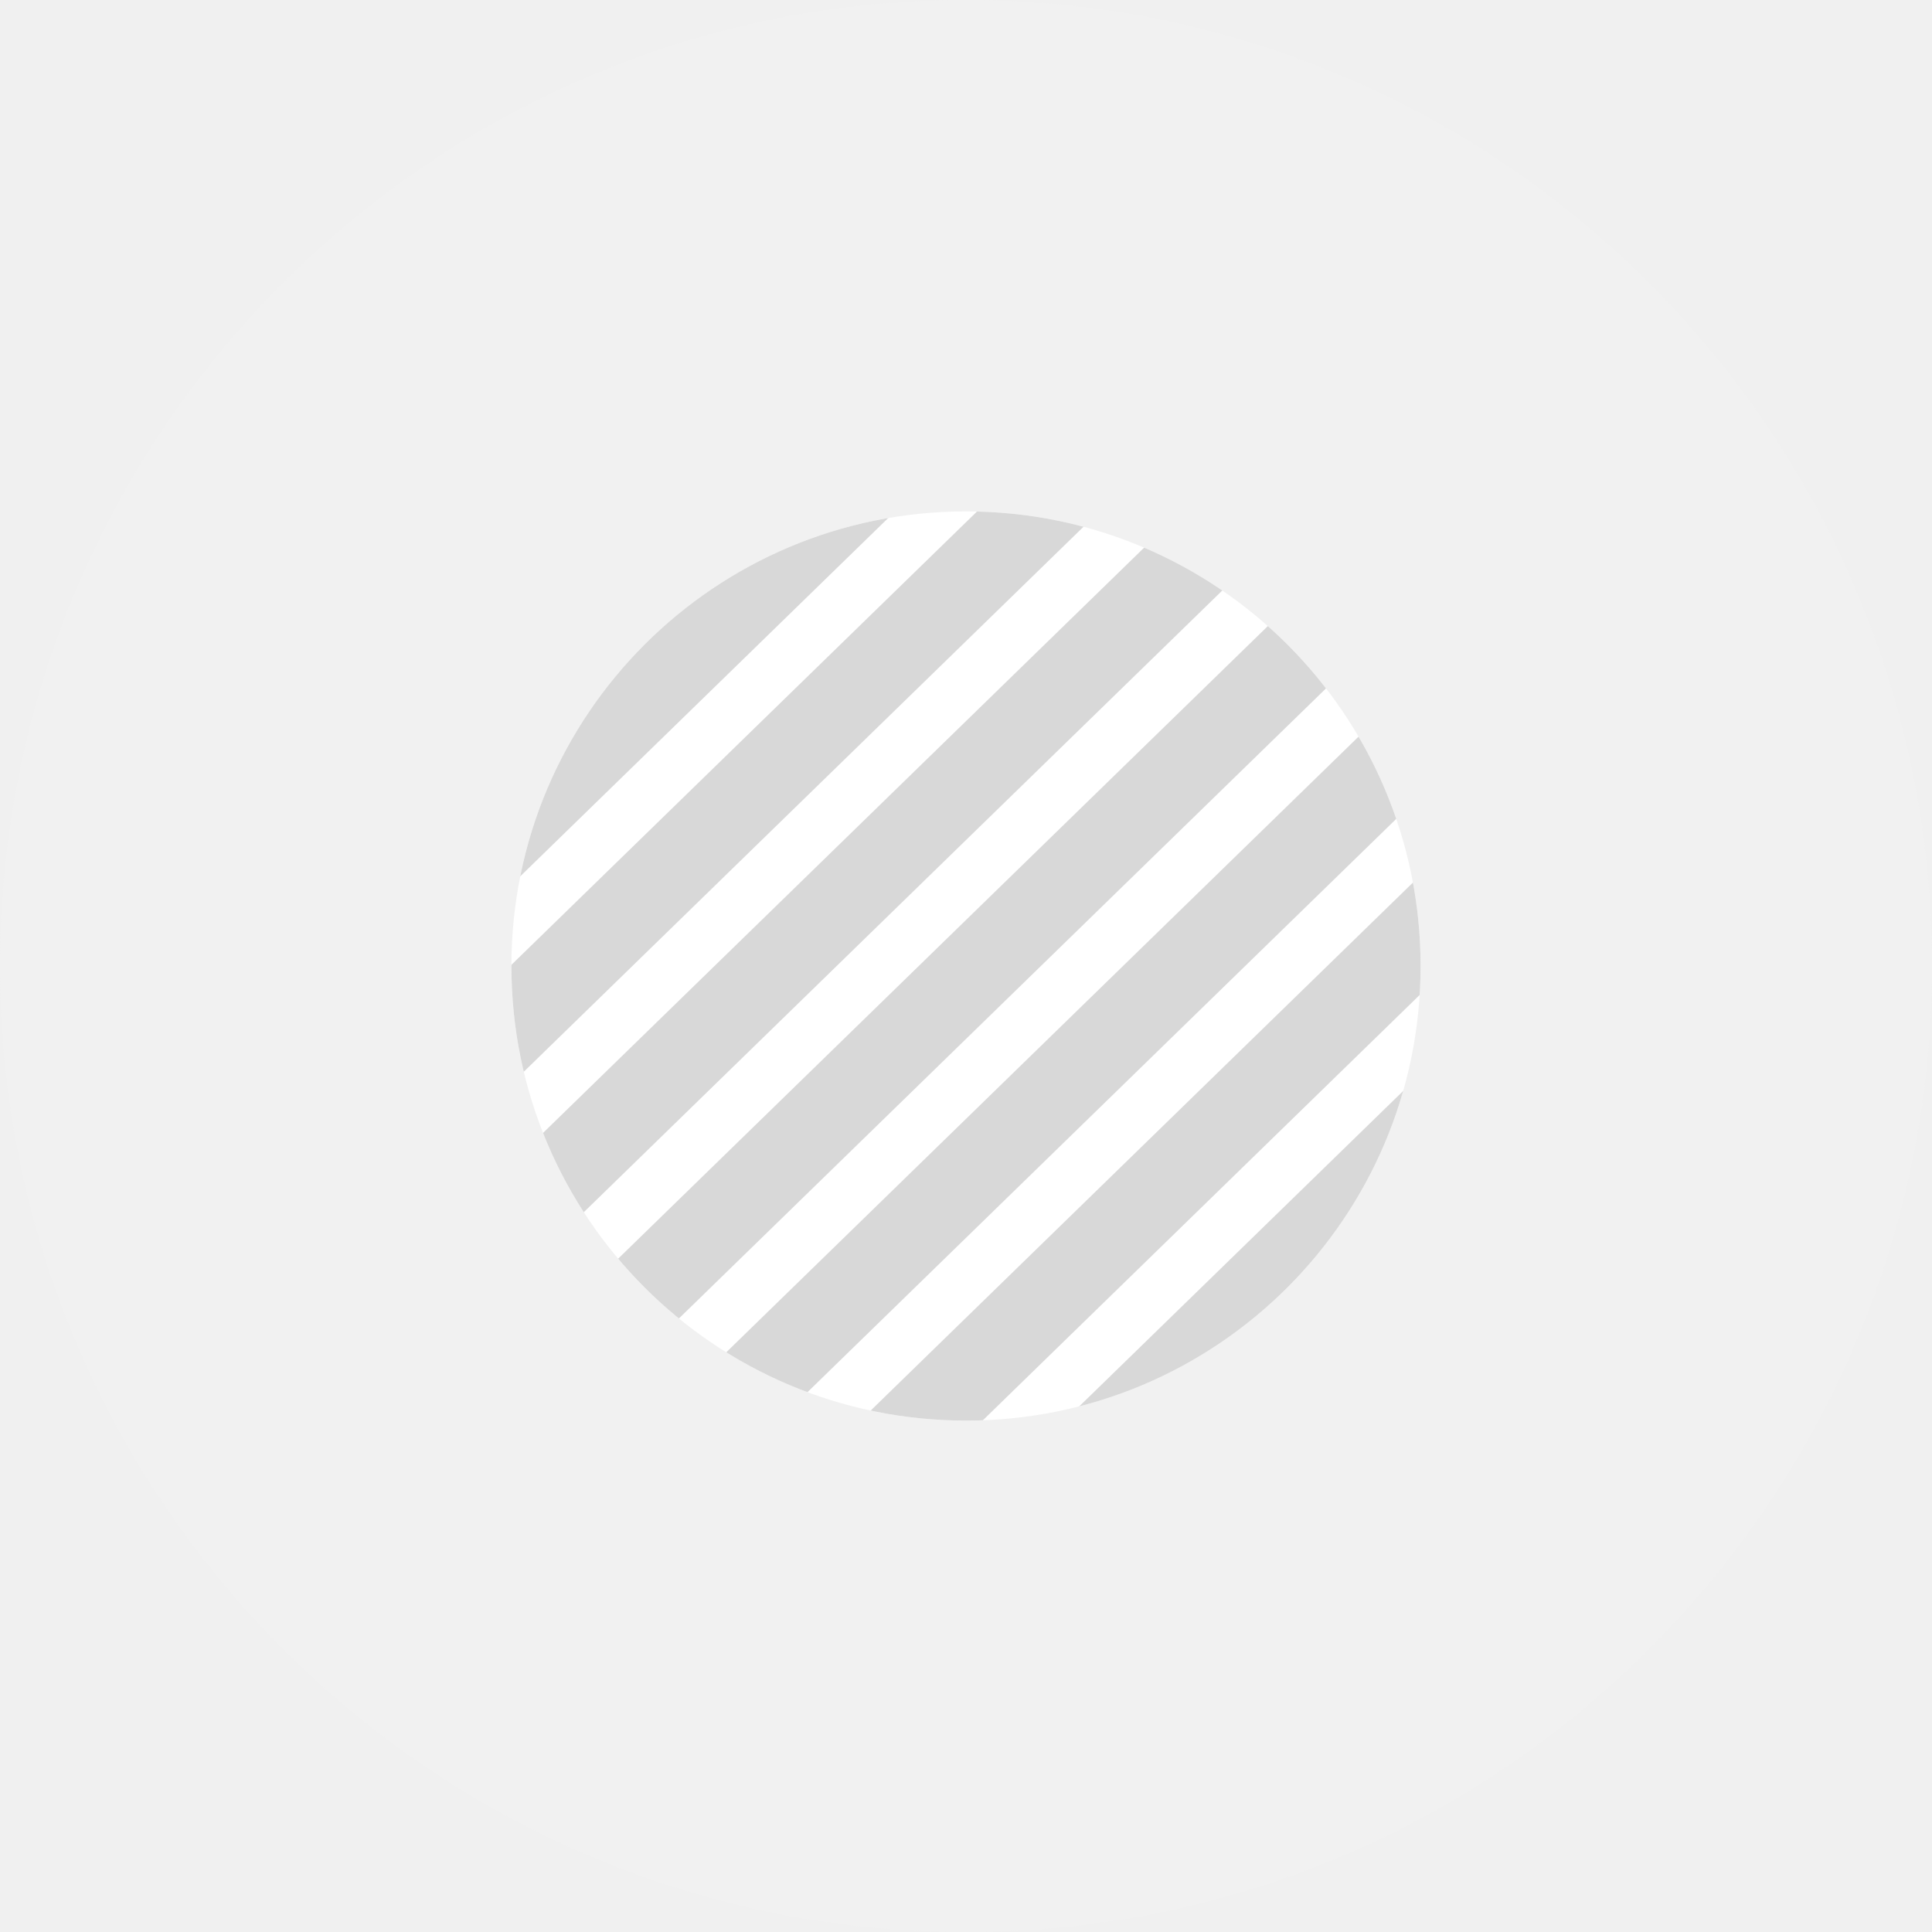
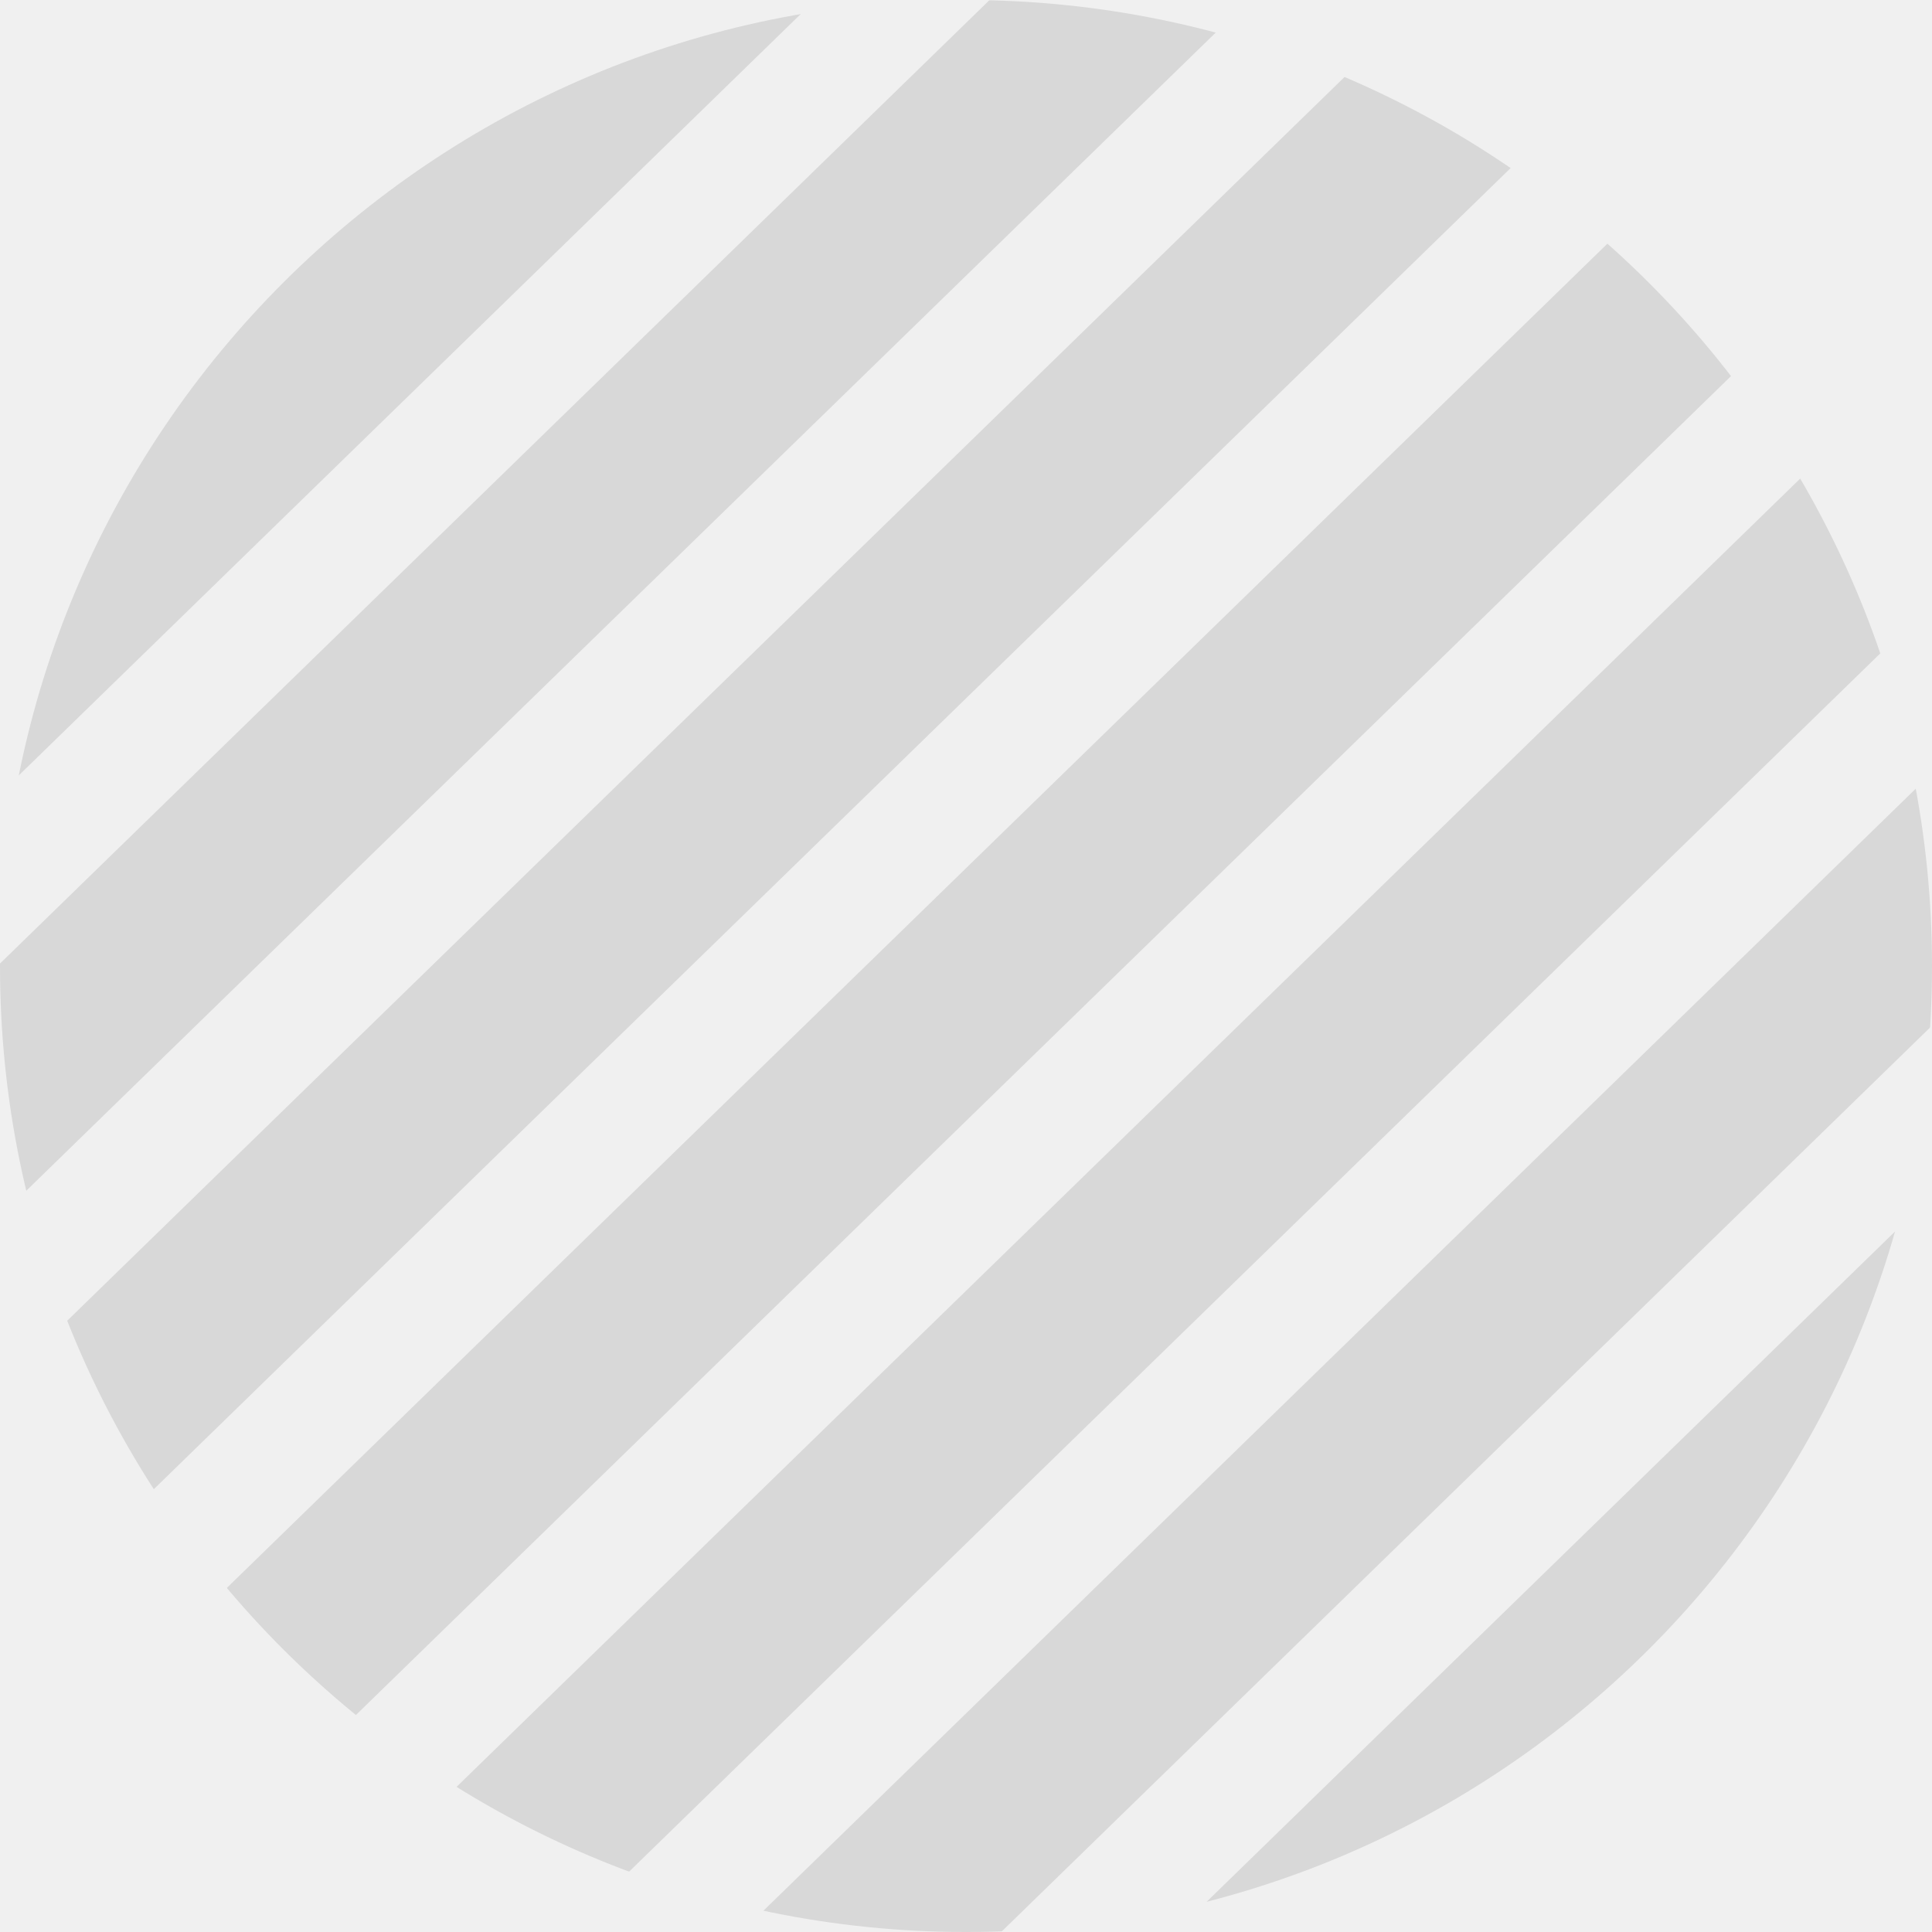
- <svg xmlns="http://www.w3.org/2000/svg" fill="none" version="1.1" width="68" height="68" viewBox="0 0 68 68">
+ <svg xmlns="http://www.w3.org/2000/svg" fill="none" version="1.1" width="32" height="32" viewBox="0 0 32 32">
  <defs>
    <mask id="master_svg0_109_06864" style="mask-type:alpha" maskUnits="objectBoundingBox">
      <g>
-         <ellipse cx="34" cy="34" rx="16" ry="16" fill="#FFFFFF" fill-opacity="1" />
+         <ellipse cx="16" cy="16" rx="16" ry="16" fill="#FFFFFF" fill-opacity="1" />
      </g>
    </mask>
  </defs>
-   <g>
+   <g mask="url(#master_svg0_109_06864)">
    <g>
-       <ellipse cx="34" cy="34" rx="34" ry="34" fill="#F1F1F1" fill-opacity="1" />
-     </g>
-     <g>
-       <ellipse cx="34" cy="34" rx="16" ry="16" fill="#FFFFFF" fill-opacity="1" />
-     </g>
-     <g mask="url(#master_svg0_109_06864)">
      <g>
-         <g>
-           <path d="M14.954,29.925L52.954,-7.075L55.046,-4.925L17.046,32.075L14.954,29.925Z" fill-rule="evenodd" fill="#D8D8D8" fill-opacity="1" />
-         </g>
-         <g>
-           <path d="M14.954,36.925L52.954,-0.075L55.046,2.075L17.046,39.075L14.954,36.925Z" fill-rule="evenodd" fill="#D8D8D8" fill-opacity="1" />
-         </g>
-         <g>
-           <path d="M14.954,43.925L52.954,6.925L55.046,9.075L17.046,46.075L14.954,43.925Z" fill-rule="evenodd" fill="#D8D8D8" fill-opacity="1" />
-         </g>
-         <g>
-           <path d="M14.954,50.925L52.954,13.925L55.046,16.075L17.046,53.075L14.954,50.925Z" fill-rule="evenodd" fill="#D8D8D8" fill-opacity="1" />
-         </g>
-         <g>
-           <path d="M14.954,64.925L52.954,27.925L55.046,30.075L17.046,67.075L14.954,64.925Z" fill-rule="evenodd" fill="#D8D8D8" fill-opacity="1" />
-         </g>
-         <g>
-           <path d="M14.954,57.925L52.954,20.925L55.046,23.075L17.046,60.075L14.954,57.925Z" fill-rule="evenodd" fill="#D8D8D8" fill-opacity="1" />
-         </g>
-         <g>
-           <path d="M14.954,71.925L52.954,34.925L55.046,37.075L17.046,74.075L14.954,71.925Z" fill-rule="evenodd" fill="#D8D8D8" fill-opacity="1" />
-         </g>
+         <path d="M-3.046,11.925L34.954,-25.075L37.046,-22.925L-0.954,14.075L-3.046,11.925Z" fill-rule="evenodd" fill="#D8D8D8" fill-opacity="1" />
+       </g>
+       <g>
+         <path d="M-3.046,18.925L34.954,-18.075L37.046,-15.925L-0.954,21.075L-3.046,18.925Z" fill-rule="evenodd" fill="#D8D8D8" fill-opacity="1" />
+       </g>
+       <g>
+         <path d="M-3.046,25.925L34.954,-11.075L37.046,-8.925L-0.954,28.075L-3.046,25.925Z" fill-rule="evenodd" fill="#D8D8D8" fill-opacity="1" />
+       </g>
+       <g>
+         <path d="M-3.046,32.925L34.954,-4.075L37.046,-1.925L-0.954,35.075L-3.046,32.925Z" fill-rule="evenodd" fill="#D8D8D8" fill-opacity="1" />
+       </g>
+       <g>
+         <path d="M-3.046,46.925L34.954,9.925L37.046,12.075L-0.954,49.075L-3.046,46.925Z" fill-rule="evenodd" fill="#D8D8D8" fill-opacity="1" />
+       </g>
+       <g>
+         <path d="M-3.046,39.925L34.954,2.925L37.046,5.075L-0.954,42.075L-3.046,39.925Z" fill-rule="evenodd" fill="#D8D8D8" fill-opacity="1" />
+       </g>
+       <g>
+         <path d="M-3.046,53.925L34.954,16.925L37.046,19.075L-0.954,56.075L-3.046,53.925Z" fill-rule="evenodd" fill="#D8D8D8" fill-opacity="1" />
      </g>
    </g>
  </g>
</svg>
